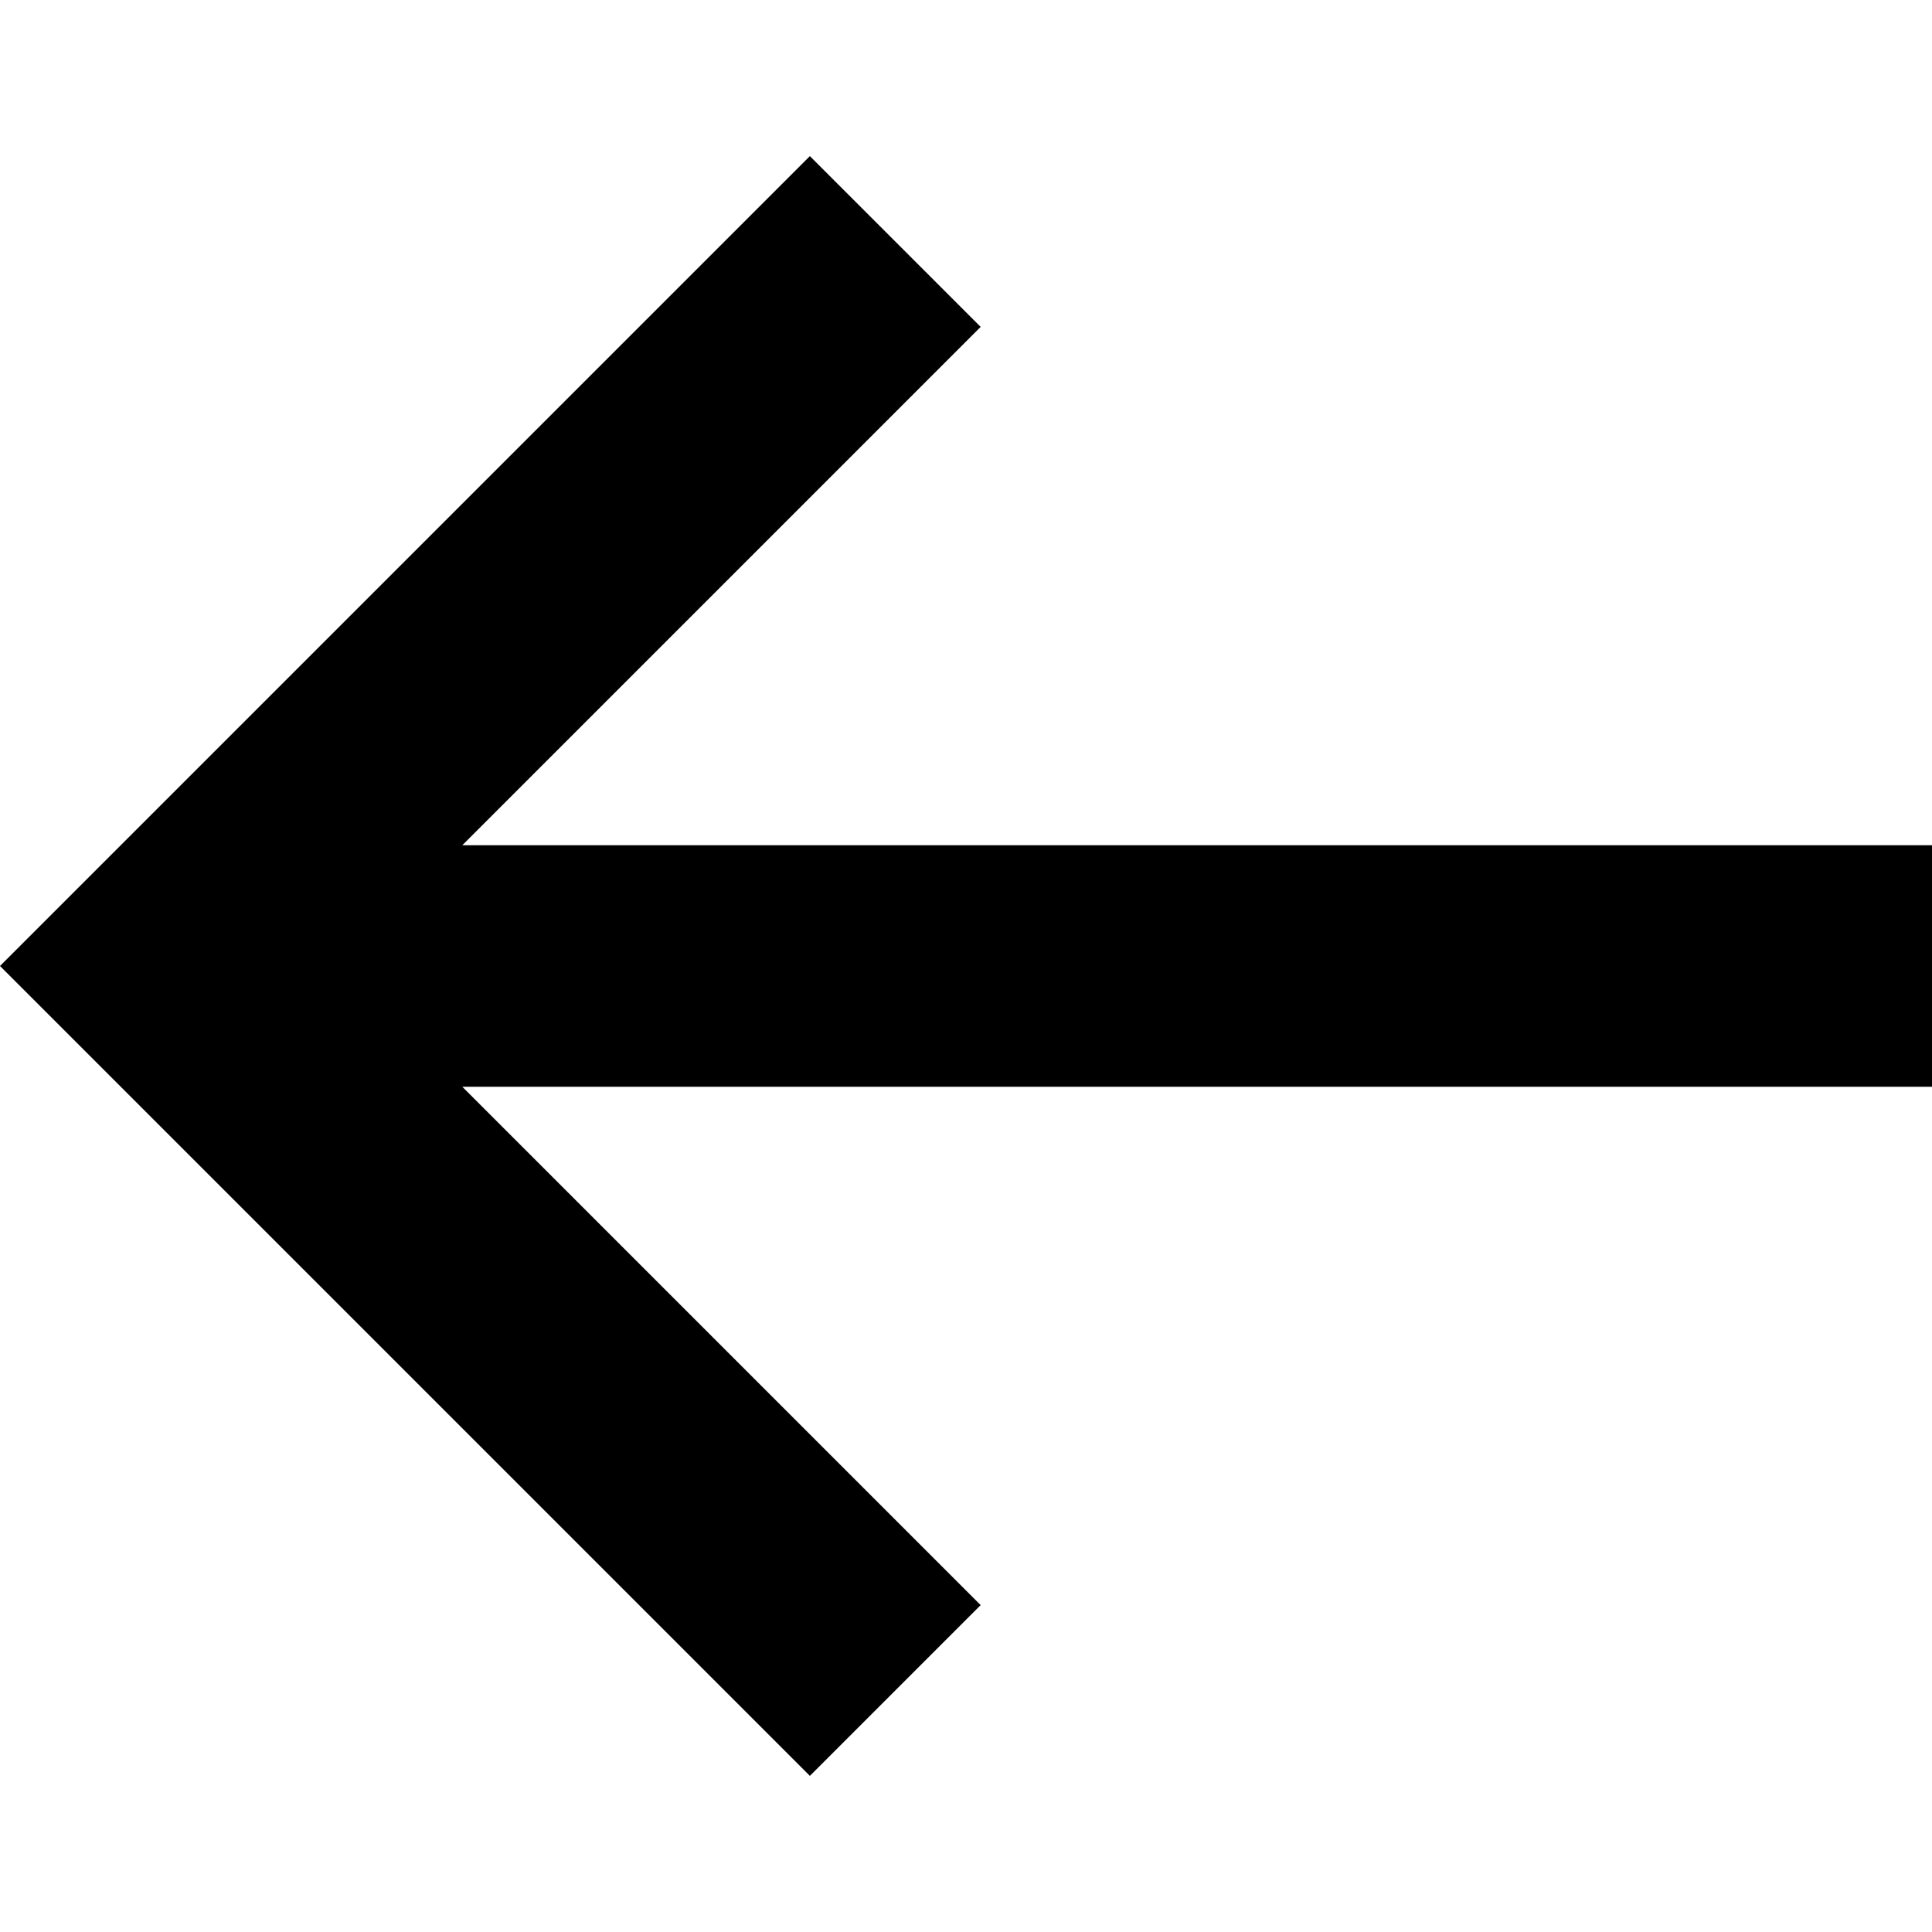
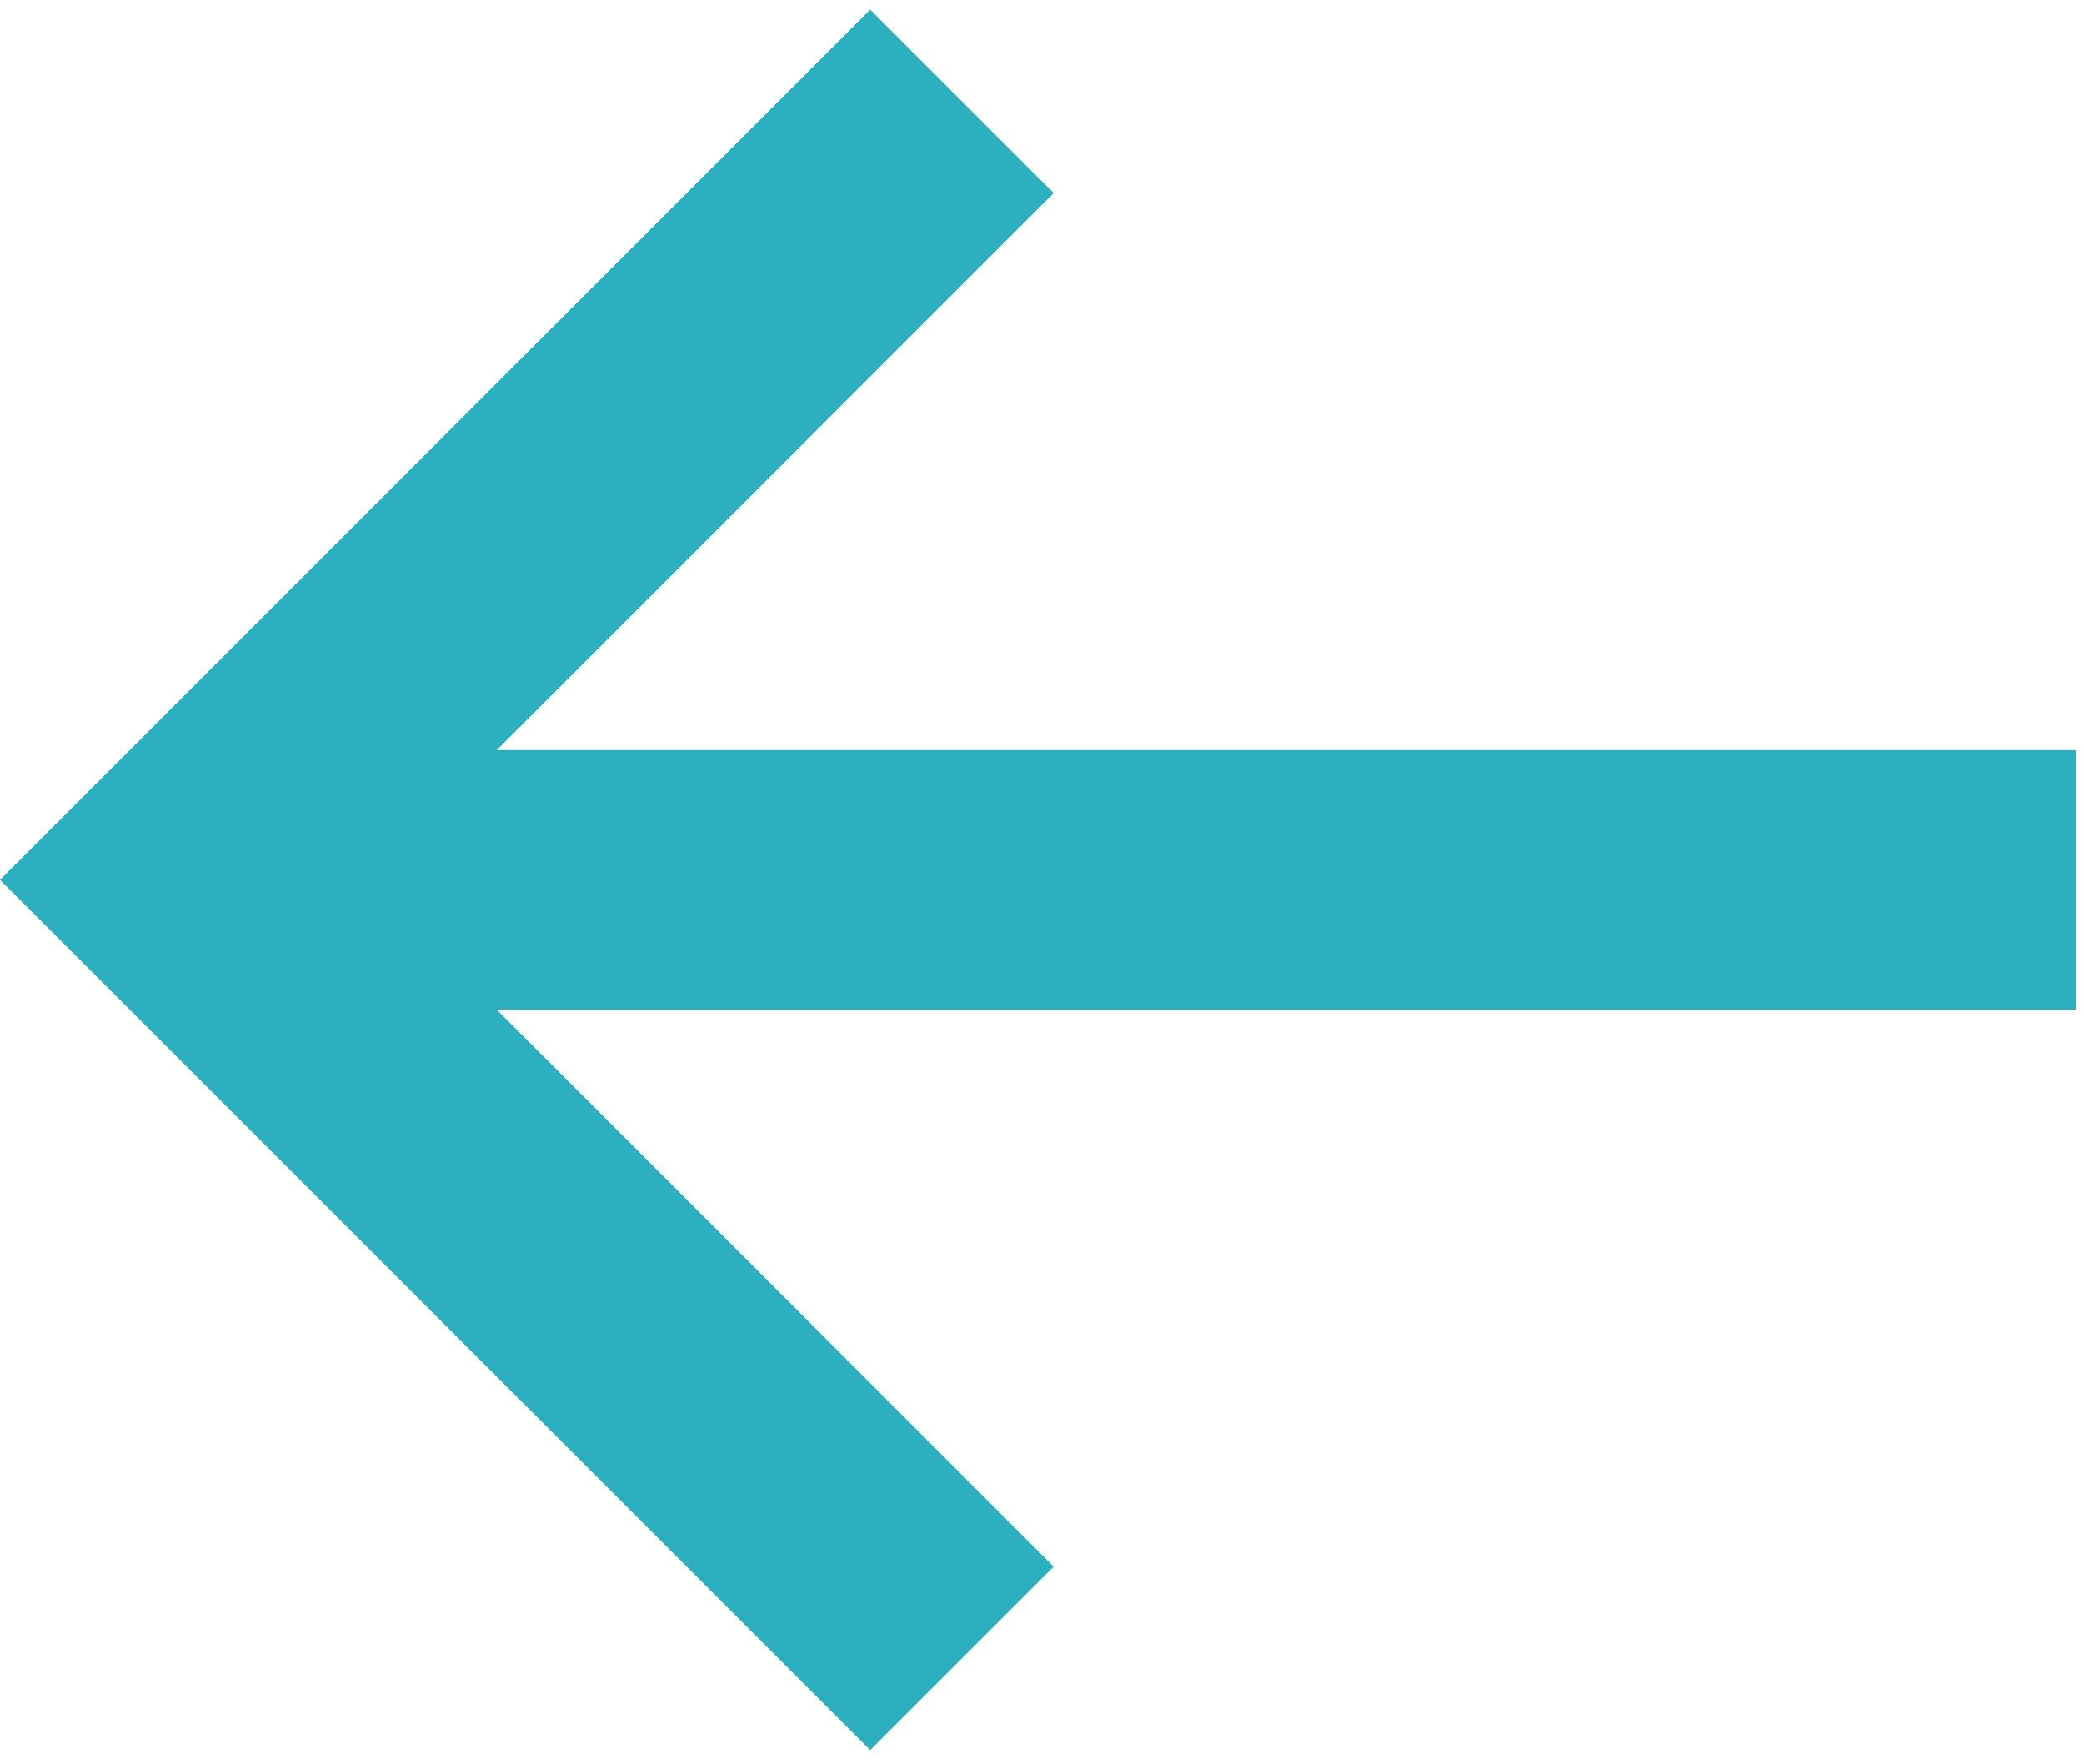
- <svg xmlns="http://www.w3.org/2000/svg" version="1.1" id="Layer_1" x="0px" y="0px" width="512px" height="512px" viewBox="0 0 512 512" enable-background="new 0 0 512 512" xml:space="preserve">
-   <polygon points="512,224 122.51,224 259.882,86.627 214.627,41.373 0,256 214.627,470.627 259.882,425.373 122.51,288 512,288 " />
+ <svg xmlns="http://www.w3.org/2000/svg" width="514px" height="435px" viewBox="0 0 514 435" version="1.1">
+   <defs />
+   <g id="Page-1" stroke="none" stroke-width="1" fill="none" fill-rule="evenodd">
+     <g id="Artboard-Copy" fill-rule="nonzero" fill="#2CB0C0">
+       <g id="arrow-right" transform="translate(256, 217) rotate(-180) translate(-256, -217) translate(0, 2)">
+         <polygon id="Shape" points="0 247 389.49 247 252.118 384.373 297.373 429.627 512 215 297.373 0.373 252.118 45.627 389.49 183 0 183" />
+       </g>
+     </g>
+   </g>
</svg>
